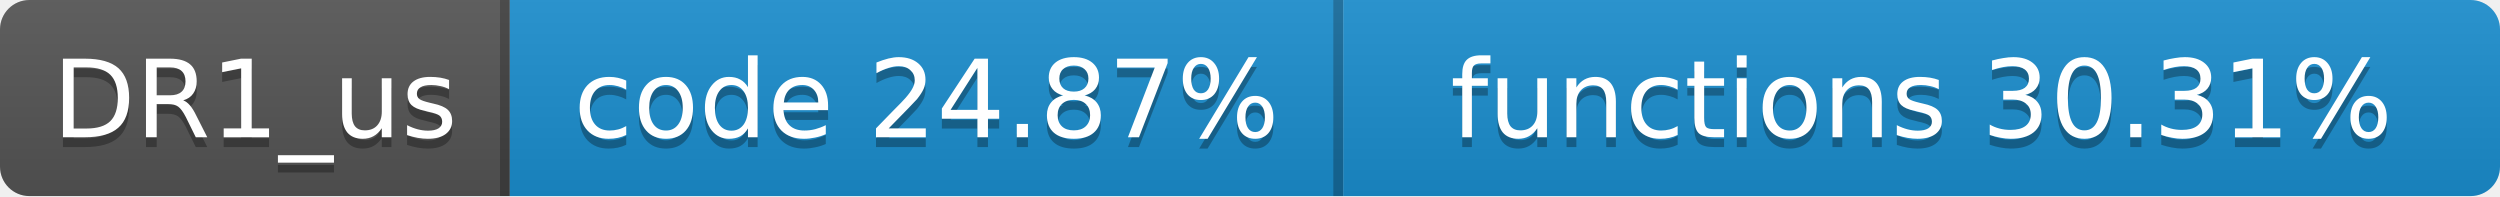
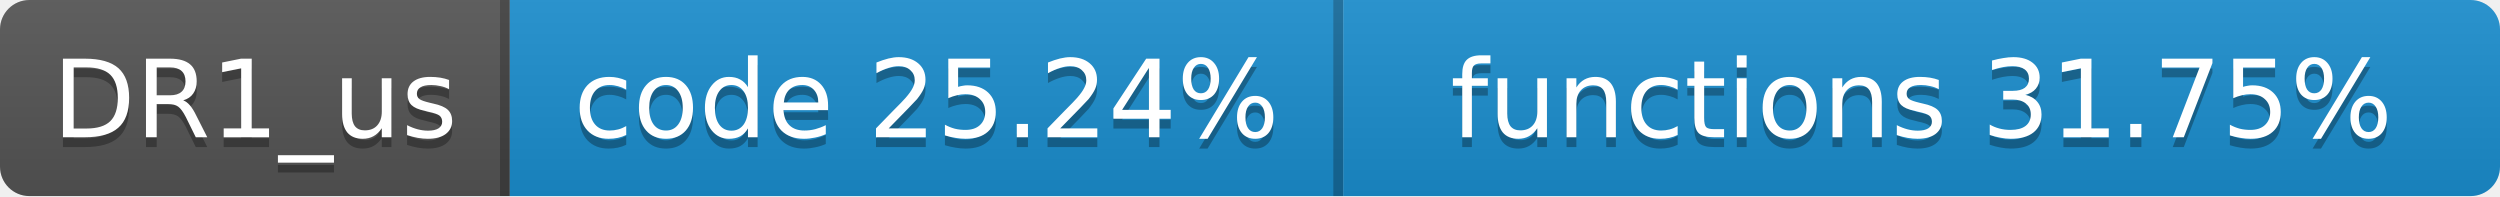
- <svg xmlns="http://www.w3.org/2000/svg" width="255" height="20" role="img" aria-label="DR1_us: code 24.87%, functions 30.31%">
+ <svg xmlns="http://www.w3.org/2000/svg" width="255" height="20" role="img" aria-label="DR1_us: code 25.24%, functions 31.75%">
  <linearGradient id="g" x2="0" y2="100%">
    <stop offset="0" stop-color="#bbb" stop-opacity=".1" />
    <stop offset="1" stop-opacity=".1" />
  </linearGradient>
  <clipPath id="r">
    <rect width="255" height="20" rx="3" fill="#fff" />
  </clipPath>
  <g clip-path="url(#r)">
    <rect x="0" width="52" height="20" fill="#555555" />
    <rect x="52" width="85" height="20" fill="#1b8ecf" />
    <rect x="137" width="118" height="20" fill="#1b8ecf" />
    <rect x="51" width="1" height="20" fill="#000" fill-opacity=".25" />
    <rect x="136" width="1" height="20" fill="#000" fill-opacity=".25" />
    <rect width="255" height="20" fill="url(#g)" />
  </g>
  <g fill="#fff" text-anchor="middle" font-family="Verdana,DejaVu Sans,sans-serif" font-size="11">
    <text x="26.0" y="15" fill="#010101" fill-opacity=".3">DR1_us</text>
    <text x="26.0" y="14">DR1_us</text>
-     <text x="94.5" y="15" fill="#010101" fill-opacity=".3">code 24.87%</text>
-     <text x="94.5" y="14">code 24.87%</text>
-     <text x="196.0" y="15" fill="#010101" fill-opacity=".3">functions 30.31%</text>
-     <text x="196.0" y="14">functions 30.31%</text>
+     <text x="94.5" y="15" fill="#010101" fill-opacity=".3">code 25.24%</text>
+     <text x="94.5" y="14">code 25.24%</text>
+     <text x="196.0" y="15" fill="#010101" fill-opacity=".3">functions 31.75%</text>
+     <text x="196.0" y="14">functions 31.75%</text>
  </g>
</svg>
